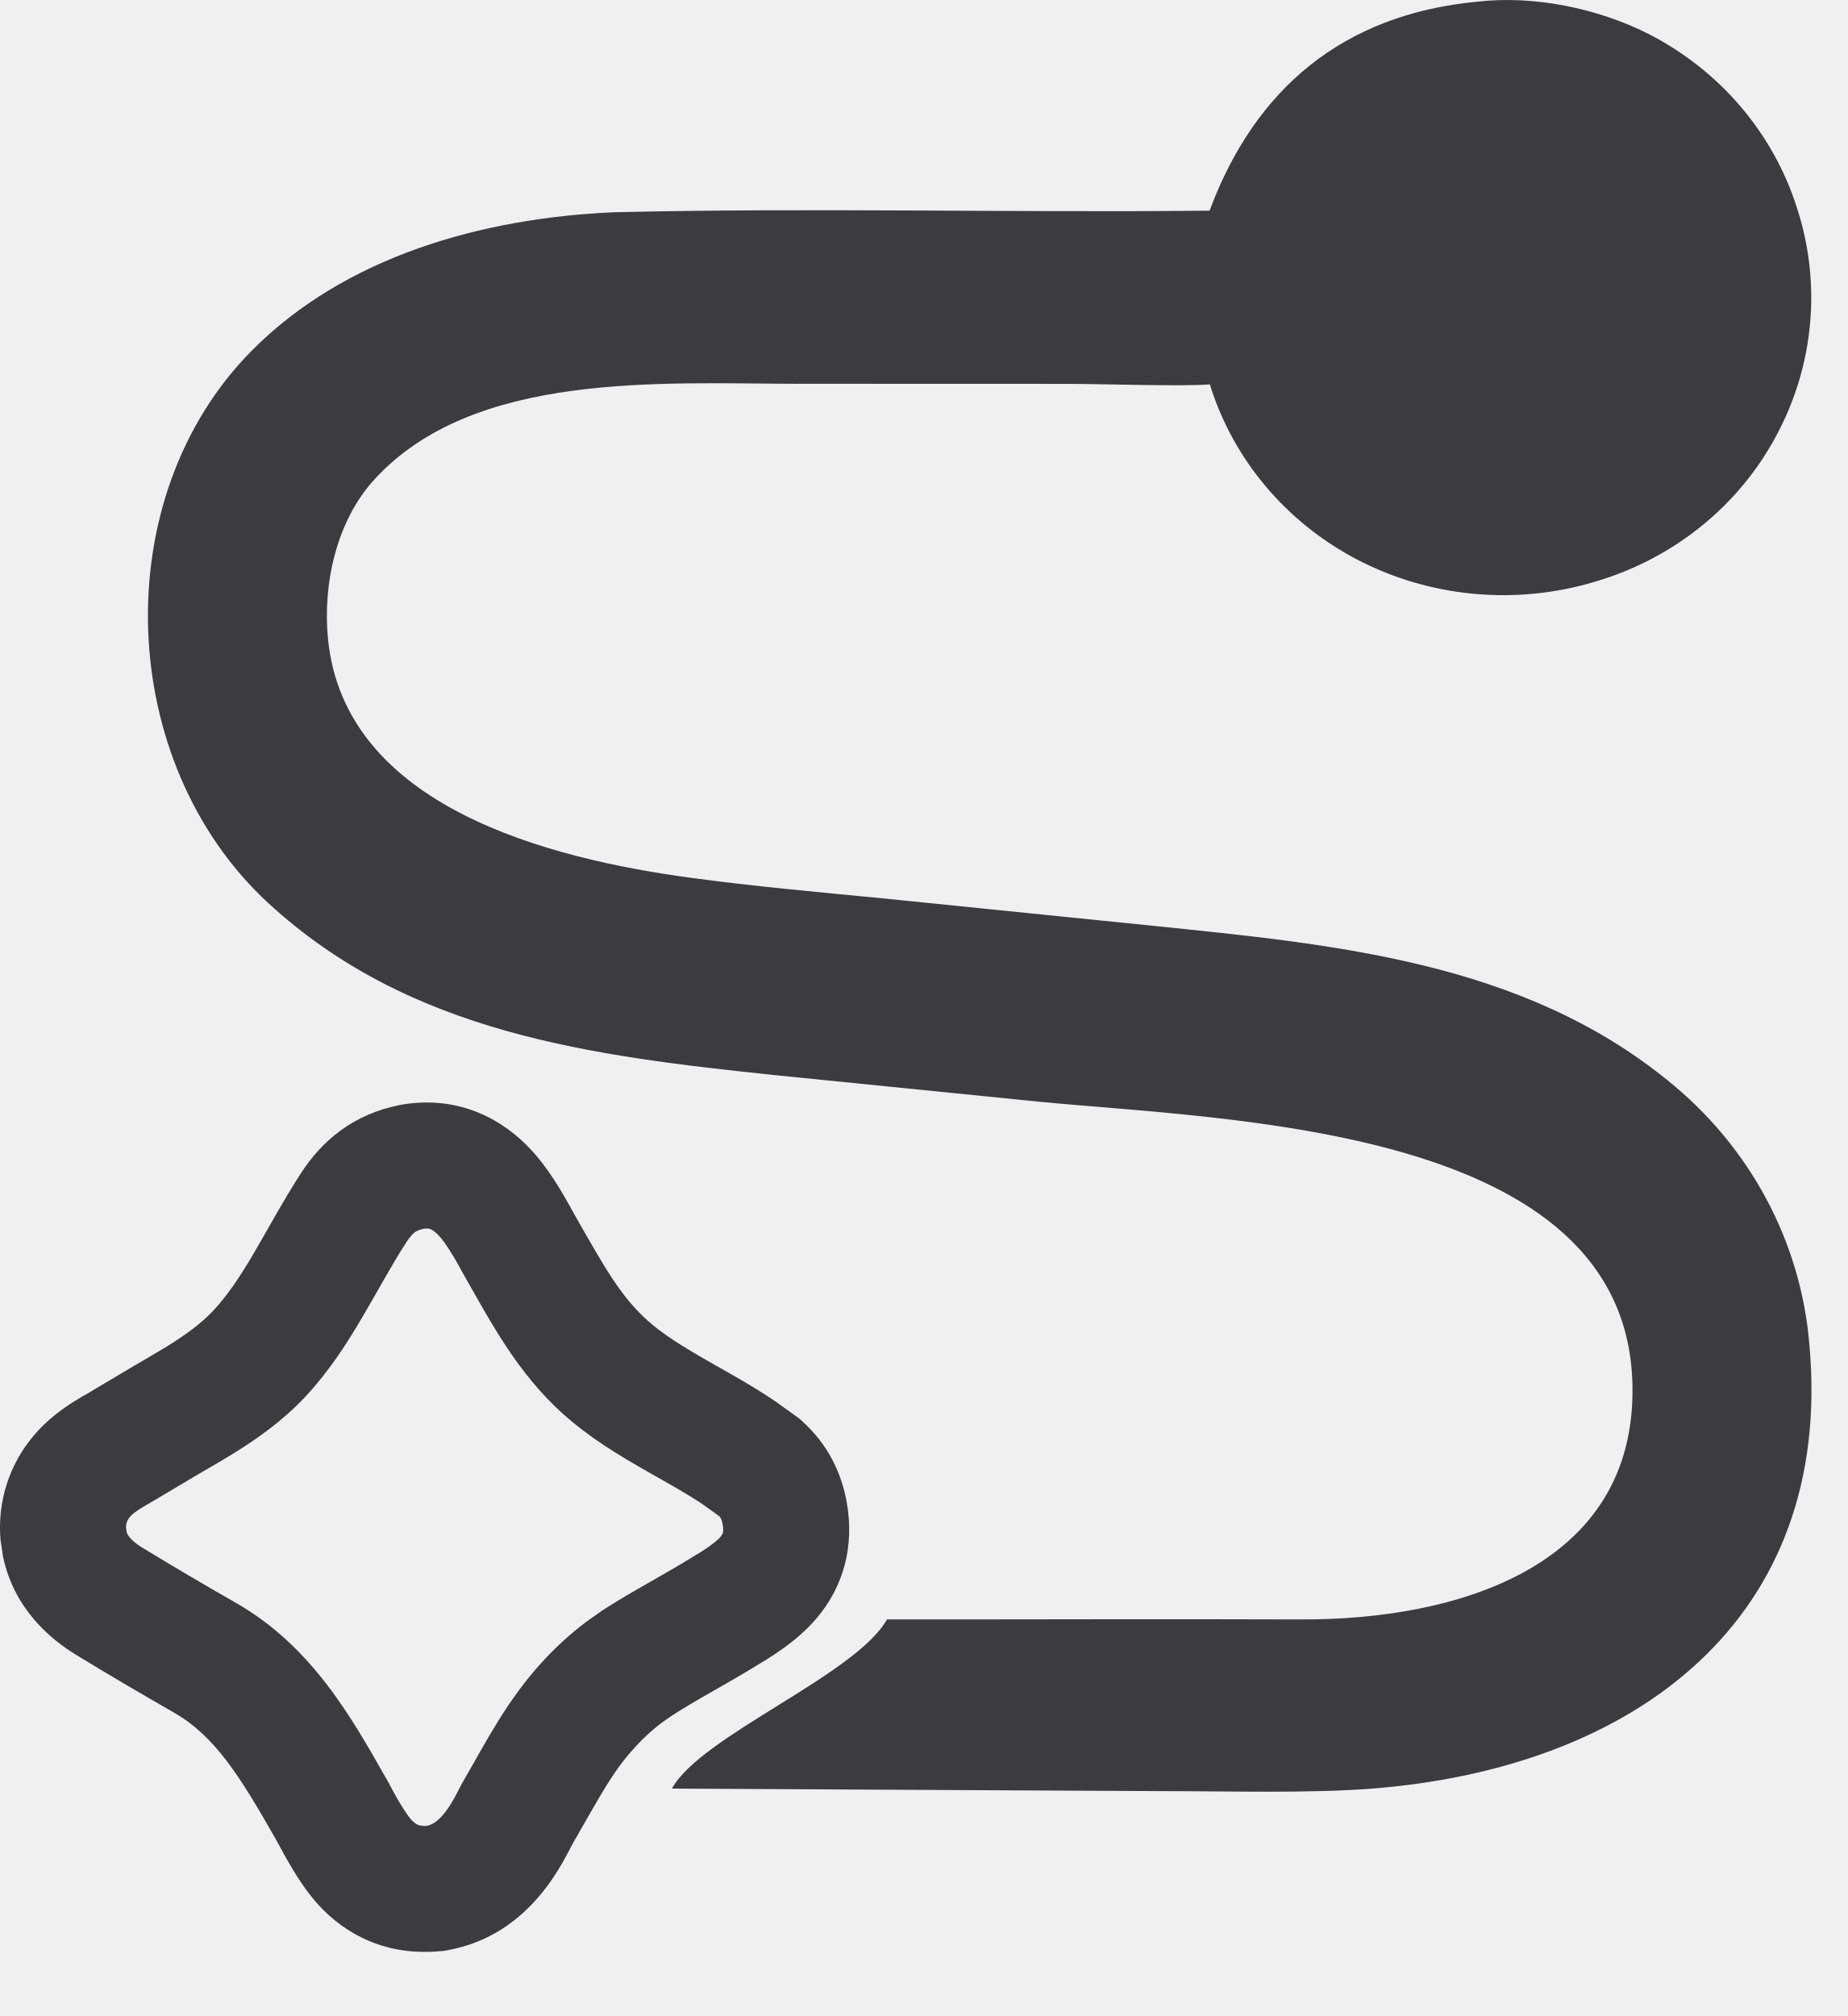
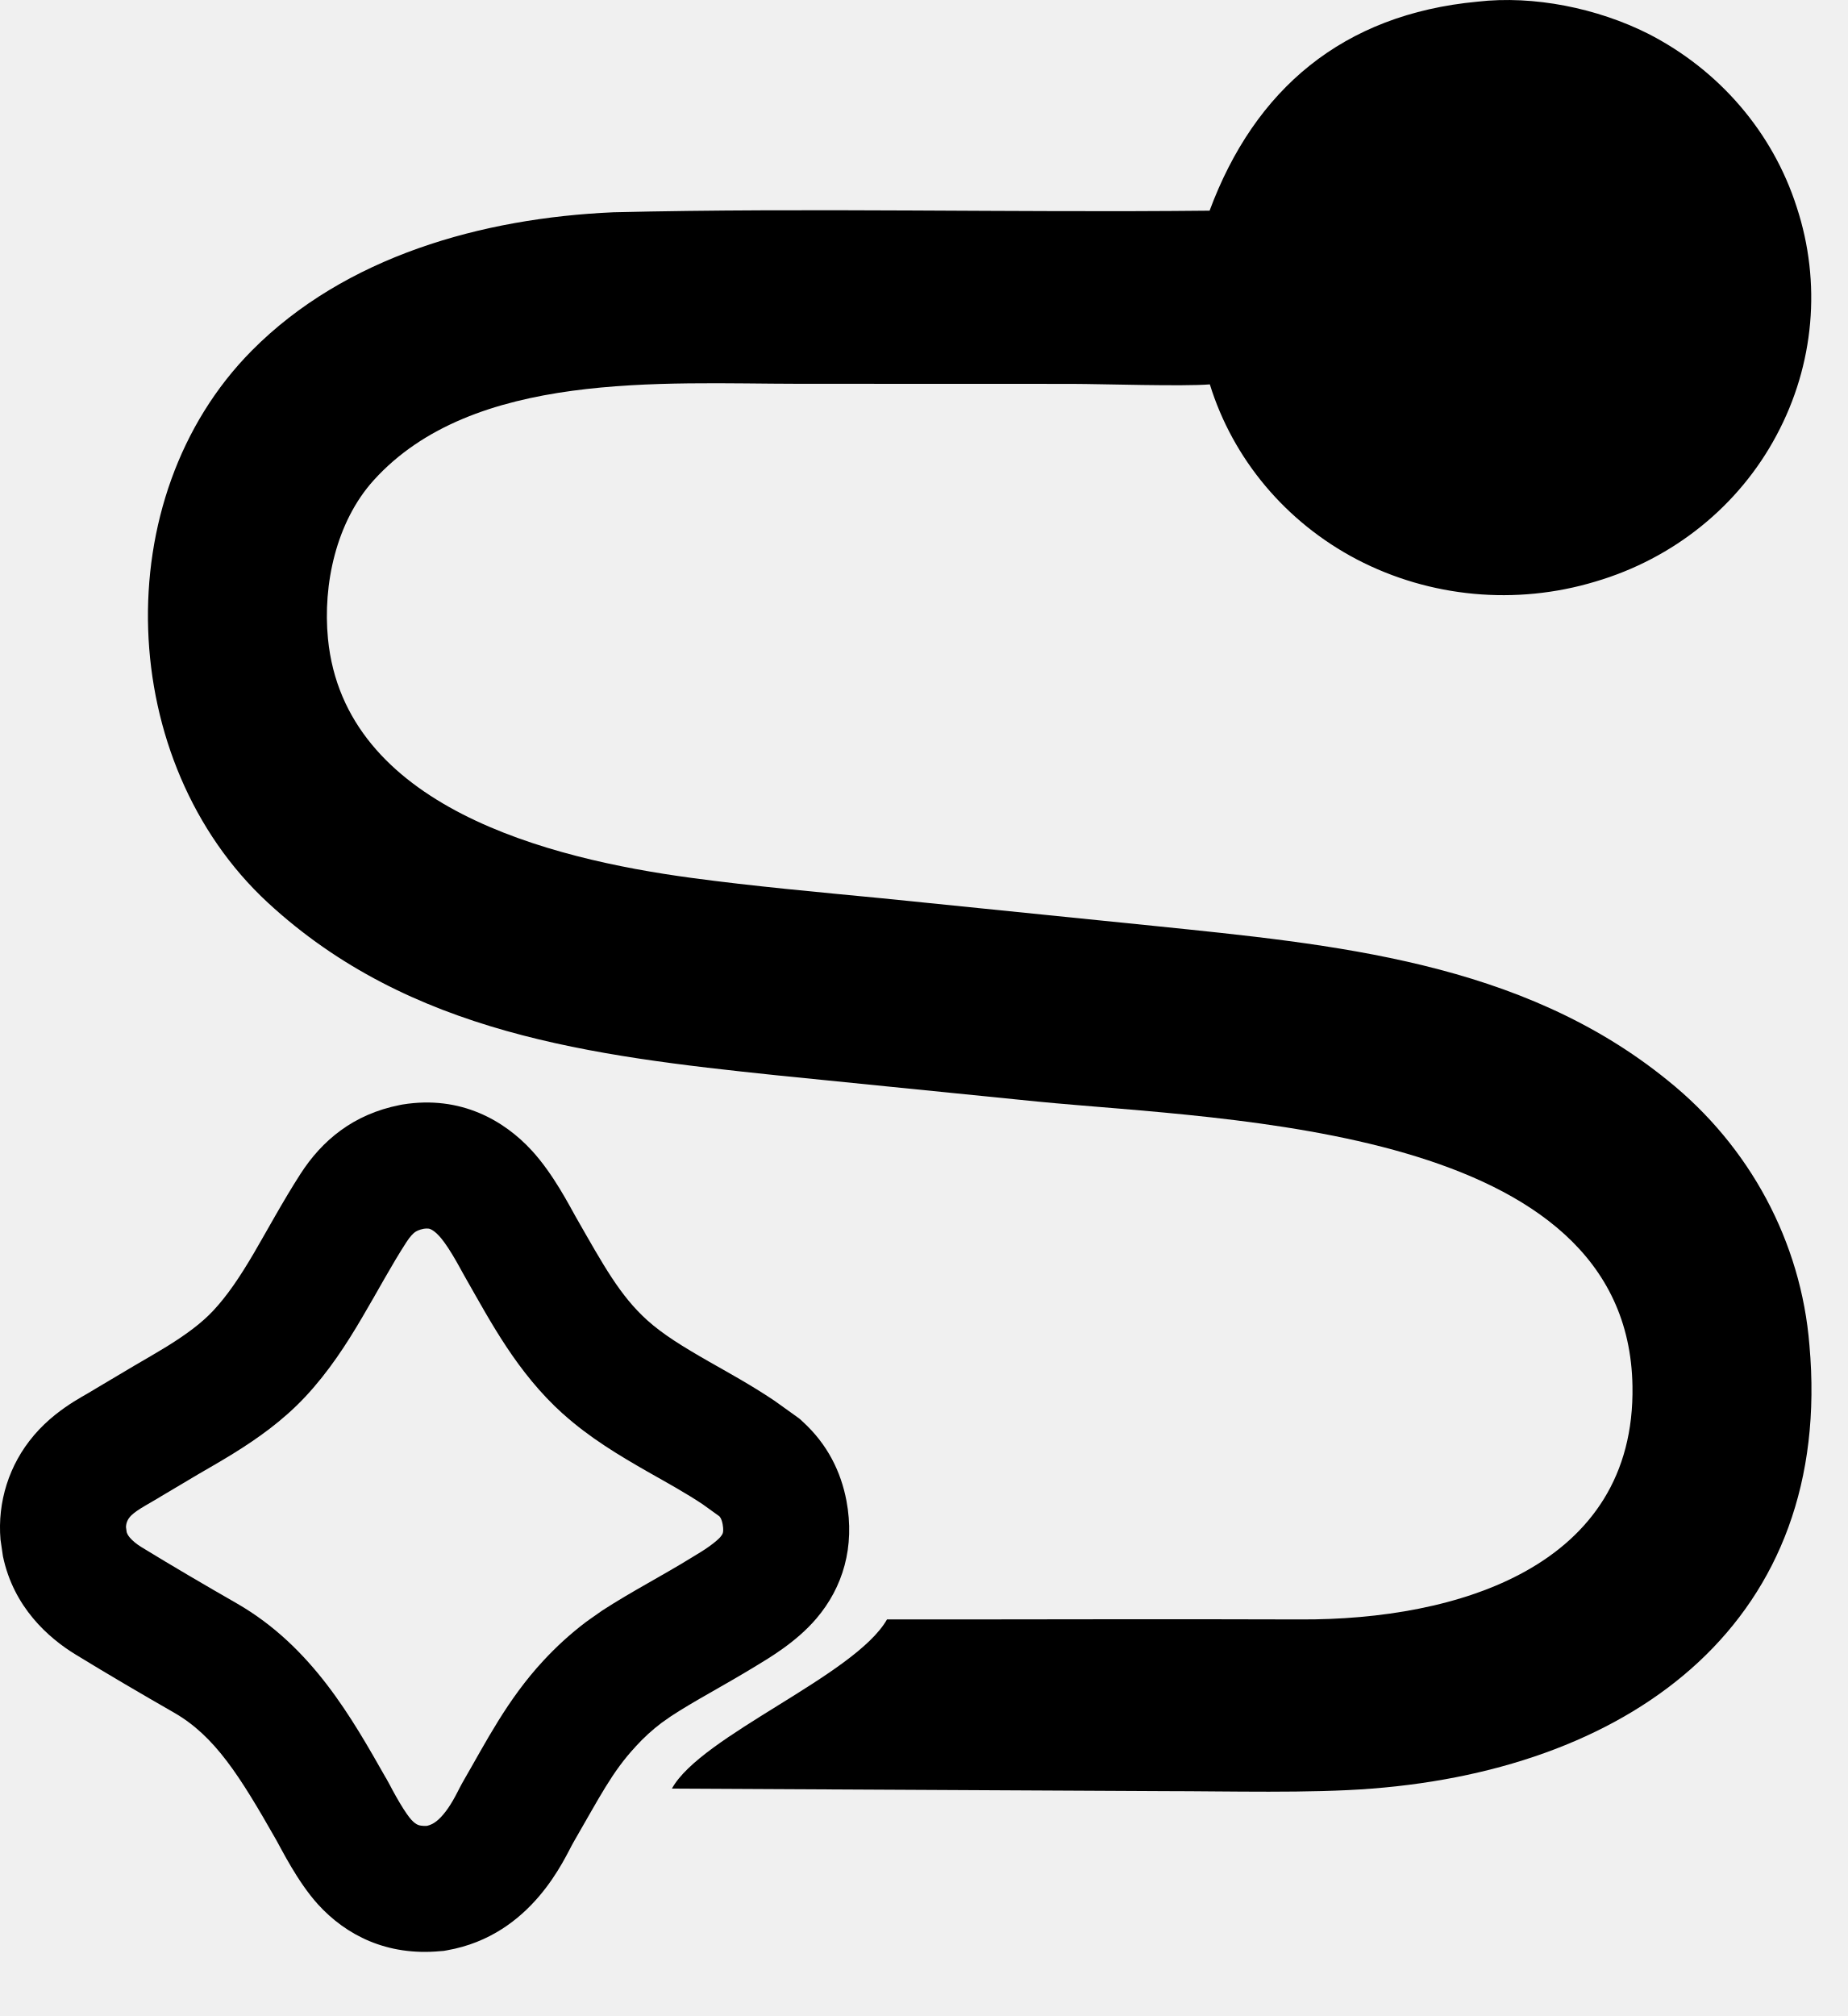
<svg xmlns="http://www.w3.org/2000/svg" width="22" height="24" viewBox="0 0 22 24" fill="none">
-   <path d="M17.59 0.02C18.264 -0.058 19.021 0.099 19.621 0.4C20.47 0.833 21.107 1.575 21.392 2.464C21.689 3.365 21.602 4.343 21.152 5.182C20.705 6.022 19.927 6.65 18.994 6.924C18.049 7.209 17.026 7.114 16.154 6.659C15.31 6.216 14.681 5.467 14.405 4.576C14.078 4.602 13.137 4.571 12.761 4.57L9.509 4.569C7.889 4.568 5.63 4.408 4.447 5.72C4.002 6.214 3.842 6.96 3.905 7.604C4.101 9.602 6.525 10.221 8.232 10.451C8.971 10.551 9.738 10.62 10.493 10.693L13.724 11.021C15.881 11.243 18.11 11.444 19.855 12.861C20.835 13.647 21.445 14.785 21.544 16.014C21.835 19.275 19.473 21.049 16.333 21.293C15.599 21.351 14.62 21.323 13.867 21.323L8 21.293C8.346 20.662 10.18 19.948 10.561 19.279C12.169 19.28 13.895 19.273 15.488 19.279C17.345 19.287 19.474 18.654 19.437 16.5C19.385 13.401 14.64 13.338 12.355 13.114L9.245 12.801C7.049 12.571 4.878 12.306 3.189 10.746C1.385 9.078 1.257 5.93 2.998 4.174C4.108 3.054 5.737 2.596 7.305 2.527C9.66 2.471 12.041 2.533 14.402 2.508C14.939 1.063 15.986 0.171 17.59 0.02Z" fill="#3B3B40" />
+   <path d="M17.59 0.02C18.264 -0.058 19.021 0.099 19.621 0.4C20.47 0.833 21.107 1.575 21.392 2.464C21.689 3.365 21.602 4.343 21.152 5.182C20.705 6.022 19.927 6.65 18.994 6.924C18.049 7.209 17.026 7.114 16.154 6.659C15.31 6.216 14.681 5.467 14.405 4.576C14.078 4.602 13.137 4.571 12.761 4.57L9.509 4.569C7.889 4.568 5.63 4.408 4.447 5.72C4.002 6.214 3.842 6.96 3.905 7.604C4.101 9.602 6.525 10.221 8.232 10.451C8.971 10.551 9.738 10.62 10.493 10.693L13.724 11.021C15.881 11.243 18.11 11.444 19.855 12.861C20.835 13.647 21.445 14.785 21.544 16.014C21.835 19.275 19.473 21.049 16.333 21.293C15.599 21.351 14.62 21.323 13.867 21.323L8 21.293C8.346 20.662 10.18 19.948 10.561 19.279C12.169 19.28 13.895 19.273 15.488 19.279C17.345 19.287 19.474 18.654 19.437 16.5C19.385 13.401 14.64 13.338 12.355 13.114L9.245 12.801C7.049 12.571 4.878 12.306 3.189 10.746C1.385 9.078 1.257 5.93 2.998 4.174C4.108 3.054 5.737 2.596 7.305 2.527C9.66 2.471 12.041 2.533 14.402 2.508C14.939 1.063 15.986 0.171 17.59 0.02Z" fill="currentColor" />
  <mask id="path-2-inside-1_5233_6892" fill="white">
    <path d="M4.792 13.149C5.489 13.035 6.008 13.345 6.33 13.695C6.589 13.976 6.784 14.362 6.854 14.484C7.19 15.072 7.382 15.424 7.706 15.717C7.893 15.885 8.124 16.028 8.444 16.211C8.663 16.336 8.942 16.488 9.219 16.674L9.494 16.871L9.526 16.895L9.556 16.923C9.856 17.196 10.013 17.525 10.078 17.865C10.182 18.416 10.035 18.898 9.722 19.266C9.477 19.555 9.142 19.746 9.004 19.831C8.816 19.946 8.619 20.058 8.451 20.154C8.277 20.253 8.127 20.341 7.991 20.43L7.877 20.51C7.767 20.593 7.664 20.687 7.571 20.789L7.567 20.794C7.287 21.095 7.14 21.394 6.828 21.932C6.724 22.111 6.342 23.039 5.322 23.218L5.283 23.225L5.243 23.228C4.606 23.288 4.119 23.037 3.786 22.671C3.542 22.402 3.349 22.009 3.291 21.908C2.853 21.138 2.559 20.669 2.073 20.389C1.686 20.167 1.289 19.935 0.902 19.698C0.576 19.499 0.162 19.134 0.035 18.527L0.006 18.329C-0.032 17.882 0.108 17.435 0.402 17.09L0.404 17.087C0.568 16.895 0.749 16.768 0.877 16.687C0.941 16.647 1.004 16.611 1.048 16.586C1.098 16.557 1.128 16.539 1.155 16.522L1.601 16.257C1.744 16.174 1.868 16.102 1.989 16.028C2.227 15.88 2.402 15.749 2.538 15.604C2.704 15.427 2.853 15.207 3.02 14.923C3.166 14.674 3.375 14.289 3.577 13.976C3.832 13.58 4.203 13.265 4.761 13.155L4.792 13.149Z" />
  </mask>
-   <path d="M4.792 13.149L4.551 11.669C4.539 11.671 4.527 11.673 4.516 11.675L4.792 13.149ZM6.33 13.695L7.434 12.679L7.433 12.678L6.33 13.695ZM6.854 14.484L5.552 15.229L5.552 15.229L6.854 14.484ZM7.706 15.717L6.702 16.831L6.703 16.831L7.706 15.717ZM8.444 16.211L7.7 17.514L7.7 17.514L8.444 16.211ZM9.219 16.674L10.095 15.456C10.081 15.446 10.067 15.436 10.053 15.427L9.219 16.674ZM9.494 16.871L10.399 15.675C10.389 15.668 10.379 15.66 10.369 15.653L9.494 16.871ZM9.526 16.895L10.531 15.782C10.499 15.753 10.466 15.726 10.431 15.7L9.526 16.895ZM9.556 16.923L10.566 15.813L10.562 15.809L9.556 16.923ZM10.078 17.865L11.551 17.586L11.551 17.585L10.078 17.865ZM9.722 19.266L10.866 20.237L10.866 20.237L9.722 19.266ZM9.004 19.831L8.22 18.552L8.22 18.552L9.004 19.831ZM8.451 20.154L7.706 18.852L7.706 18.852L8.451 20.154ZM7.991 20.43L7.172 19.172C7.156 19.183 7.14 19.194 7.125 19.205L7.991 20.43ZM7.877 20.51L7.011 19.285C6.998 19.294 6.984 19.304 6.971 19.314L7.877 20.51ZM7.571 20.789L6.466 19.774C6.443 19.799 6.421 19.825 6.399 19.852L7.571 20.789ZM7.567 20.794L8.665 21.815C8.691 21.788 8.715 21.76 8.738 21.731L7.567 20.794ZM6.828 21.932L5.53 21.18L5.53 21.18L6.828 21.932ZM5.322 23.218L5.58 24.696L5.581 24.696L5.322 23.218ZM5.283 23.225L5.392 24.721C5.442 24.718 5.492 24.712 5.541 24.703L5.283 23.225ZM5.243 23.228L5.133 21.732C5.123 21.733 5.112 21.734 5.102 21.735L5.243 23.228ZM3.786 22.671L2.675 23.679L2.675 23.679L3.786 22.671ZM3.291 21.908L4.596 21.167L4.595 21.167L3.291 21.908ZM2.073 20.389L2.821 19.089L2.821 19.089L2.073 20.389ZM0.902 19.698L0.119 20.978L0.119 20.978L0.902 19.698ZM0.035 18.527L-1.45 18.739C-1.446 18.771 -1.44 18.803 -1.433 18.835L0.035 18.527ZM0.006 18.329L-1.488 18.457C-1.486 18.485 -1.483 18.513 -1.479 18.541L0.006 18.329ZM0.402 17.09L1.545 18.061C1.583 18.016 1.618 17.97 1.65 17.922L0.402 17.09ZM0.404 17.087L-0.736 16.112C-0.775 16.157 -0.811 16.205 -0.844 16.255L0.404 17.087ZM0.877 16.687L0.077 15.418L0.077 15.418L0.877 16.687ZM1.048 16.586L1.799 17.884L1.799 17.884L1.048 16.586ZM1.155 16.522L0.387 15.233C0.377 15.239 0.367 15.246 0.357 15.252L1.155 16.522ZM1.601 16.257L0.851 14.957C0.845 14.961 0.84 14.964 0.834 14.968L1.601 16.257ZM1.989 16.028L2.778 17.304L2.778 17.304L1.989 16.028ZM2.538 15.604L3.633 16.63L3.634 16.629L2.538 15.604ZM3.02 14.923L4.312 15.684L4.312 15.684L3.02 14.923ZM3.577 13.976L2.316 13.164L2.316 13.164L3.577 13.976ZM4.761 13.155L4.485 11.681L4.472 11.683L4.761 13.155ZM4.792 13.149L5.034 14.63C5.071 14.624 5.091 14.625 5.1 14.626C5.109 14.627 5.117 14.629 5.126 14.633C5.147 14.642 5.184 14.665 5.227 14.712L6.33 13.695L7.433 12.678C6.87 12.067 5.876 11.452 4.551 11.669L4.792 13.149ZM6.33 13.695L5.227 14.712C5.262 14.749 5.317 14.822 5.383 14.931C5.413 14.981 5.442 15.03 5.468 15.078C5.482 15.102 5.494 15.124 5.507 15.149C5.518 15.169 5.535 15.2 5.552 15.229L6.854 14.484L8.156 13.74C8.163 13.752 8.043 13.53 7.943 13.367C7.829 13.181 7.657 12.922 7.434 12.679L6.33 13.695ZM6.854 14.484L5.552 15.229C5.842 15.736 6.158 16.341 6.702 16.831L7.706 15.717L8.71 14.602C8.605 14.507 8.539 14.408 8.156 13.739L6.854 14.484ZM7.706 15.717L6.703 16.831C7.021 17.118 7.379 17.33 7.7 17.514L8.444 16.211L9.187 14.908C8.87 14.727 8.766 14.652 8.71 14.602L7.706 15.717ZM8.444 16.211L7.7 17.514C7.95 17.656 8.165 17.773 8.385 17.92L9.219 16.674L10.053 15.427C9.719 15.203 9.376 15.015 9.187 14.908L8.444 16.211ZM9.219 16.674L8.344 17.892L8.618 18.089L9.494 16.871L10.369 15.653L10.095 15.456L9.219 16.674ZM9.494 16.871L8.588 18.067L8.62 18.091L9.526 16.895L10.431 15.7L10.399 15.675L9.494 16.871ZM9.526 16.895L8.52 18.009L8.551 18.036L9.556 16.923L10.562 15.809L10.531 15.782L9.526 16.895ZM9.556 16.923L8.547 18.032C8.568 18.052 8.577 18.066 8.582 18.075C8.587 18.085 8.597 18.107 8.604 18.145L10.078 17.865L11.551 17.585C11.434 16.968 11.137 16.333 10.566 15.813L9.556 16.923ZM10.078 17.865L8.604 18.144C8.616 18.21 8.609 18.24 8.607 18.247C8.605 18.256 8.599 18.271 8.578 18.296L9.722 19.266L10.866 20.237C11.468 19.528 11.741 18.587 11.551 17.586L10.078 17.865ZM9.722 19.266L8.579 18.296C8.563 18.314 8.522 18.354 8.448 18.407C8.373 18.461 8.316 18.493 8.22 18.552L9.004 19.831L9.789 21.109C9.873 21.058 10.436 20.744 10.866 20.237L9.722 19.266ZM9.004 19.831L8.22 18.552C8.056 18.653 7.884 18.75 7.706 18.852L8.451 20.154L9.195 21.456C9.354 21.366 9.576 21.24 9.789 21.109L9.004 19.831ZM8.451 20.154L7.706 18.852C7.532 18.951 7.348 19.058 7.172 19.172L7.991 20.43L8.809 21.686C8.905 21.624 9.023 21.555 9.195 21.456L8.451 20.154ZM7.991 20.43L7.125 19.205L7.011 19.285L7.877 20.51L8.743 21.734L8.856 21.654L7.991 20.43ZM7.877 20.51L6.971 19.314C6.788 19.453 6.62 19.607 6.466 19.774L7.571 20.789L8.675 21.803C8.709 21.767 8.746 21.734 8.784 21.705L7.877 20.51ZM7.571 20.789L6.399 19.852L6.395 19.857L7.567 20.794L8.738 21.731L8.742 21.726L7.571 20.789ZM7.567 20.794L6.468 19.772C6.04 20.233 5.781 20.748 5.53 21.18L6.828 21.932L8.125 22.685C8.499 22.04 8.534 21.957 8.665 21.815L7.567 20.794ZM6.828 21.932L5.53 21.18C5.506 21.221 5.486 21.259 5.476 21.278C5.468 21.293 5.45 21.328 5.445 21.338C5.427 21.373 5.411 21.403 5.393 21.434C5.357 21.496 5.319 21.553 5.277 21.602C5.199 21.694 5.137 21.728 5.062 21.741L5.322 23.218L5.581 24.696C7.436 24.37 8.156 22.631 8.125 22.685L6.828 21.932ZM5.322 23.218L5.063 21.741L5.024 21.748L5.283 23.225L5.541 24.703L5.58 24.696L5.322 23.218ZM5.283 23.225L5.173 21.729L5.133 21.732L5.243 23.228L5.352 24.724L5.392 24.721L5.283 23.225ZM5.243 23.228L5.102 21.735C5.058 21.739 5.03 21.737 5.013 21.734C4.996 21.732 4.985 21.728 4.976 21.724C4.96 21.718 4.932 21.702 4.896 21.662L3.786 22.671L2.675 23.679C3.288 24.354 4.224 24.831 5.383 24.722L5.243 23.228ZM3.786 22.671L4.896 21.662C4.873 21.637 4.823 21.57 4.758 21.46C4.729 21.411 4.702 21.363 4.677 21.317C4.664 21.293 4.654 21.273 4.641 21.249C4.631 21.231 4.613 21.198 4.596 21.167L3.291 21.908L1.987 22.649C1.984 22.643 1.985 22.644 1.997 22.668C2.007 22.686 2.023 22.716 2.04 22.747C2.075 22.812 2.122 22.897 2.179 22.993C2.285 23.172 2.454 23.436 2.675 23.679L3.786 22.671ZM3.291 21.908L4.595 21.167C4.192 20.458 3.717 19.605 2.821 19.089L2.073 20.389L1.324 21.689C1.351 21.705 1.404 21.738 1.507 21.874C1.627 22.031 1.765 22.258 1.987 22.649L3.291 21.908ZM2.073 20.389L2.821 19.089C2.439 18.87 2.055 18.645 1.684 18.418L0.902 19.698L0.119 20.978C0.523 21.224 0.933 21.464 1.324 21.689L2.073 20.389ZM0.902 19.698L1.684 18.418C1.623 18.381 1.576 18.34 1.546 18.305C1.521 18.275 1.509 18.251 1.503 18.219L0.035 18.527L-1.433 18.835C-1.189 20.002 -0.395 20.663 0.119 20.978L0.902 19.698ZM0.035 18.527L1.519 18.315L1.491 18.117L0.006 18.329L-1.479 18.541L-1.45 18.739L0.035 18.527ZM0.006 18.329L1.501 18.2C1.496 18.149 1.513 18.099 1.545 18.061L0.402 17.09L-0.742 16.119C-1.296 16.772 -1.561 17.616 -1.488 18.457L0.006 18.329ZM0.402 17.09L1.65 17.922L1.652 17.919L0.404 17.087L-0.844 16.255L-0.846 16.258L0.402 17.09ZM0.404 17.087L1.543 18.062C1.568 18.033 1.607 18 1.677 17.956L0.877 16.687L0.077 15.418C-0.11 15.537 -0.432 15.757 -0.736 16.112L0.404 17.087ZM0.877 16.687L1.677 17.956C1.691 17.947 1.709 17.937 1.73 17.924C1.753 17.911 1.77 17.901 1.799 17.884L1.048 16.586L0.297 15.287C0.265 15.306 0.171 15.359 0.077 15.418L0.877 16.687ZM1.048 16.586L1.799 17.884C1.855 17.852 1.903 17.823 1.953 17.792L1.155 16.522L0.357 15.252C0.352 15.255 0.34 15.262 0.297 15.287L1.048 16.586ZM1.155 16.522L1.922 17.811L2.368 17.546L1.601 16.257L0.834 14.968L0.387 15.233L1.155 16.522ZM1.601 16.257L2.351 17.556C2.487 17.477 2.634 17.393 2.778 17.304L1.989 16.028L1.199 14.752C1.103 14.812 1 14.871 0.851 14.957L1.601 16.257ZM1.989 16.028L2.778 17.304C3.065 17.126 3.367 16.914 3.633 16.63L2.538 15.604L1.444 14.579C1.438 14.585 1.389 14.635 1.199 14.753L1.989 16.028ZM2.538 15.604L3.634 16.629C3.913 16.331 4.128 15.998 4.312 15.684L3.02 14.923L1.727 14.162C1.578 14.416 1.495 14.524 1.443 14.579L2.538 15.604ZM3.02 14.923L4.312 15.684C4.503 15.361 4.655 15.072 4.838 14.789L3.577 13.976L2.316 13.164C2.095 13.506 1.829 13.988 1.727 14.162L3.02 14.923ZM3.577 13.976L4.838 14.789C4.884 14.717 4.92 14.684 4.94 14.669C4.956 14.658 4.985 14.64 5.05 14.627L4.761 13.155L4.472 11.683C3.443 11.885 2.749 12.491 2.316 13.164L3.577 13.976ZM4.761 13.155L5.038 14.629L5.069 14.623L4.792 13.149L4.516 11.675L4.485 11.681L4.761 13.155Z" fill="#3B3B40" mask="url(#path-2-inside-1_5233_6892)" />
+   <path d="M4.792 13.149L4.551 11.669C4.539 11.671 4.527 11.673 4.516 11.675L4.792 13.149ZM6.33 13.695L7.434 12.679L7.433 12.678L6.33 13.695ZM6.854 14.484L5.552 15.229L5.552 15.229L6.854 14.484ZM7.706 15.717L6.702 16.831L6.703 16.831L7.706 15.717ZM8.444 16.211L7.7 17.514L7.7 17.514L8.444 16.211ZM9.219 16.674L10.095 15.456C10.081 15.446 10.067 15.436 10.053 15.427L9.219 16.674ZM9.494 16.871L10.399 15.675C10.389 15.668 10.379 15.66 10.369 15.653L9.494 16.871ZM9.526 16.895L10.531 15.782C10.499 15.753 10.466 15.726 10.431 15.7L9.526 16.895ZM9.556 16.923L10.566 15.813L10.562 15.809L9.556 16.923ZM10.078 17.865L11.551 17.586L11.551 17.585L10.078 17.865ZM9.722 19.266L10.866 20.237L10.866 20.237L9.722 19.266ZM9.004 19.831L8.22 18.552L8.22 18.552L9.004 19.831ZM8.451 20.154L7.706 18.852L7.706 18.852L8.451 20.154ZM7.991 20.43L7.172 19.172C7.156 19.183 7.14 19.194 7.125 19.205L7.991 20.43ZM7.877 20.51L7.011 19.285C6.998 19.294 6.984 19.304 6.971 19.314L7.877 20.51ZM7.571 20.789L6.466 19.774C6.443 19.799 6.421 19.825 6.399 19.852L7.571 20.789ZM7.567 20.794L8.665 21.815C8.691 21.788 8.715 21.76 8.738 21.731L7.567 20.794ZM6.828 21.932L5.53 21.18L5.53 21.18L6.828 21.932ZM5.322 23.218L5.58 24.696L5.581 24.696L5.322 23.218ZM5.283 23.225L5.392 24.721C5.442 24.718 5.492 24.712 5.541 24.703L5.283 23.225ZM5.243 23.228L5.133 21.732C5.123 21.733 5.112 21.734 5.102 21.735L5.243 23.228ZM3.786 22.671L2.675 23.679L2.675 23.679L3.786 22.671ZM3.291 21.908L4.596 21.167L4.595 21.167L3.291 21.908ZM2.073 20.389L2.821 19.089L2.821 19.089L2.073 20.389ZM0.902 19.698L0.119 20.978L0.119 20.978L0.902 19.698ZM0.035 18.527L-1.45 18.739C-1.446 18.771 -1.44 18.803 -1.433 18.835L0.035 18.527ZM0.006 18.329L-1.488 18.457C-1.486 18.485 -1.483 18.513 -1.479 18.541L0.006 18.329ZM0.402 17.09L1.545 18.061C1.583 18.016 1.618 17.97 1.65 17.922L0.402 17.09ZM0.404 17.087L-0.736 16.112C-0.775 16.157 -0.811 16.205 -0.844 16.255L0.404 17.087ZM0.877 16.687L0.077 15.418L0.077 15.418L0.877 16.687ZM1.048 16.586L1.799 17.884L1.799 17.884L1.048 16.586ZM1.155 16.522L0.387 15.233C0.377 15.239 0.367 15.246 0.357 15.252L1.155 16.522ZM1.601 16.257L0.851 14.957C0.845 14.961 0.84 14.964 0.834 14.968L1.601 16.257ZM1.989 16.028L2.778 17.304L2.778 17.304L1.989 16.028ZM2.538 15.604L3.633 16.63L3.634 16.629L2.538 15.604ZM3.02 14.923L4.312 15.684L4.312 15.684L3.02 14.923ZM3.577 13.976L2.316 13.164L2.316 13.164L3.577 13.976ZM4.761 13.155L4.485 11.681L4.472 11.683L4.761 13.155ZM4.792 13.149L5.034 14.63C5.071 14.624 5.091 14.625 5.1 14.626C5.109 14.627 5.117 14.629 5.126 14.633C5.147 14.642 5.184 14.665 5.227 14.712L6.33 13.695L7.433 12.678C6.87 12.067 5.876 11.452 4.551 11.669L4.792 13.149ZM6.33 13.695L5.227 14.712C5.262 14.749 5.317 14.822 5.383 14.931C5.413 14.981 5.442 15.03 5.468 15.078C5.482 15.102 5.494 15.124 5.507 15.149C5.518 15.169 5.535 15.2 5.552 15.229L6.854 14.484L8.156 13.74C8.163 13.752 8.043 13.53 7.943 13.367C7.829 13.181 7.657 12.922 7.434 12.679L6.33 13.695ZM6.854 14.484L5.552 15.229C5.842 15.736 6.158 16.341 6.702 16.831L7.706 15.717L8.71 14.602C8.605 14.507 8.539 14.408 8.156 13.739L6.854 14.484ZM7.706 15.717L6.703 16.831C7.021 17.118 7.379 17.33 7.7 17.514L8.444 16.211L9.187 14.908C8.87 14.727 8.766 14.652 8.71 14.602L7.706 15.717ZM8.444 16.211L7.7 17.514C7.95 17.656 8.165 17.773 8.385 17.92L9.219 16.674L10.053 15.427C9.719 15.203 9.376 15.015 9.187 14.908L8.444 16.211ZM9.219 16.674L8.344 17.892L8.618 18.089L9.494 16.871L10.369 15.653L10.095 15.456L9.219 16.674ZM9.494 16.871L8.588 18.067L8.62 18.091L9.526 16.895L10.431 15.7L10.399 15.675L9.494 16.871ZM9.526 16.895L8.52 18.009L8.551 18.036L9.556 16.923L10.562 15.809L10.531 15.782L9.526 16.895ZM9.556 16.923L8.547 18.032C8.568 18.052 8.577 18.066 8.582 18.075C8.587 18.085 8.597 18.107 8.604 18.145L10.078 17.865L11.551 17.585C11.434 16.968 11.137 16.333 10.566 15.813L9.556 16.923ZM10.078 17.865L8.604 18.144C8.616 18.21 8.609 18.24 8.607 18.247C8.605 18.256 8.599 18.271 8.578 18.296L9.722 19.266L10.866 20.237C11.468 19.528 11.741 18.587 11.551 17.586L10.078 17.865ZM9.722 19.266L8.579 18.296C8.563 18.314 8.522 18.354 8.448 18.407C8.373 18.461 8.316 18.493 8.22 18.552L9.004 19.831L9.789 21.109C9.873 21.058 10.436 20.744 10.866 20.237L9.722 19.266ZM9.004 19.831L8.22 18.552C8.056 18.653 7.884 18.75 7.706 18.852L8.451 20.154L9.195 21.456C9.354 21.366 9.576 21.24 9.789 21.109L9.004 19.831ZM8.451 20.154L7.706 18.852C7.532 18.951 7.348 19.058 7.172 19.172L7.991 20.43L8.809 21.686C8.905 21.624 9.023 21.555 9.195 21.456L8.451 20.154ZM7.991 20.43L7.125 19.205L7.011 19.285L7.877 20.51L8.743 21.734L8.856 21.654L7.991 20.43ZM7.877 20.51L6.971 19.314C6.788 19.453 6.62 19.607 6.466 19.774L7.571 20.789L8.675 21.803C8.709 21.767 8.746 21.734 8.784 21.705L7.877 20.51ZM7.571 20.789L6.399 19.852L6.395 19.857L7.567 20.794L8.738 21.731L8.742 21.726L7.571 20.789ZM7.567 20.794L6.468 19.772C6.04 20.233 5.781 20.748 5.53 21.18L6.828 21.932L8.125 22.685C8.499 22.04 8.534 21.957 8.665 21.815L7.567 20.794ZM6.828 21.932L5.53 21.18C5.506 21.221 5.486 21.259 5.476 21.278C5.468 21.293 5.45 21.328 5.445 21.338C5.427 21.373 5.411 21.403 5.393 21.434C5.357 21.496 5.319 21.553 5.277 21.602C5.199 21.694 5.137 21.728 5.062 21.741L5.322 23.218L5.581 24.696C7.436 24.37 8.156 22.631 8.125 22.685L6.828 21.932ZM5.322 23.218L5.063 21.741L5.024 21.748L5.283 23.225L5.541 24.703L5.58 24.696L5.322 23.218ZM5.283 23.225L5.173 21.729L5.133 21.732L5.243 23.228L5.352 24.724L5.392 24.721L5.283 23.225ZM5.243 23.228L5.102 21.735C5.058 21.739 5.03 21.737 5.013 21.734C4.996 21.732 4.985 21.728 4.976 21.724C4.96 21.718 4.932 21.702 4.896 21.662L3.786 22.671L2.675 23.679C3.288 24.354 4.224 24.831 5.383 24.722L5.243 23.228ZM3.786 22.671L4.896 21.662C4.873 21.637 4.823 21.57 4.758 21.46C4.729 21.411 4.702 21.363 4.677 21.317C4.664 21.293 4.654 21.273 4.641 21.249C4.631 21.231 4.613 21.198 4.596 21.167L3.291 21.908L1.987 22.649C1.984 22.643 1.985 22.644 1.997 22.668C2.007 22.686 2.023 22.716 2.04 22.747C2.075 22.812 2.122 22.897 2.179 22.993C2.285 23.172 2.454 23.436 2.675 23.679L3.786 22.671ZM3.291 21.908L4.595 21.167C4.192 20.458 3.717 19.605 2.821 19.089L2.073 20.389L1.324 21.689C1.351 21.705 1.404 21.738 1.507 21.874C1.627 22.031 1.765 22.258 1.987 22.649L3.291 21.908ZM2.073 20.389L2.821 19.089C2.439 18.87 2.055 18.645 1.684 18.418L0.902 19.698L0.119 20.978C0.523 21.224 0.933 21.464 1.324 21.689L2.073 20.389ZM0.902 19.698L1.684 18.418C1.623 18.381 1.576 18.34 1.546 18.305C1.521 18.275 1.509 18.251 1.503 18.219L0.035 18.527L-1.433 18.835C-1.189 20.002 -0.395 20.663 0.119 20.978L0.902 19.698ZM0.035 18.527L1.519 18.315L1.491 18.117L0.006 18.329L-1.479 18.541L-1.45 18.739L0.035 18.527ZM0.006 18.329L1.501 18.2C1.496 18.149 1.513 18.099 1.545 18.061L0.402 17.09L-0.742 16.119C-1.296 16.772 -1.561 17.616 -1.488 18.457L0.006 18.329ZM0.402 17.09L1.65 17.922L1.652 17.919L0.404 17.087L-0.844 16.255L-0.846 16.258L0.402 17.09ZM0.404 17.087L1.543 18.062C1.568 18.033 1.607 18 1.677 17.956L0.877 16.687L0.077 15.418C-0.11 15.537 -0.432 15.757 -0.736 16.112L0.404 17.087ZM0.877 16.687L1.677 17.956C1.691 17.947 1.709 17.937 1.73 17.924C1.753 17.911 1.77 17.901 1.799 17.884L1.048 16.586L0.297 15.287C0.265 15.306 0.171 15.359 0.077 15.418L0.877 16.687ZM1.048 16.586L1.799 17.884C1.855 17.852 1.903 17.823 1.953 17.792L1.155 16.522L0.357 15.252C0.352 15.255 0.34 15.262 0.297 15.287L1.048 16.586ZM1.155 16.522L1.922 17.811L2.368 17.546L1.601 16.257L0.834 14.968L0.387 15.233L1.155 16.522ZM1.601 16.257L2.351 17.556C2.487 17.477 2.634 17.393 2.778 17.304L1.989 16.028L1.199 14.752C1.103 14.812 1 14.871 0.851 14.957L1.601 16.257ZM1.989 16.028L2.778 17.304C3.065 17.126 3.367 16.914 3.633 16.63L2.538 15.604L1.444 14.579C1.438 14.585 1.389 14.635 1.199 14.753L1.989 16.028ZM2.538 15.604L3.634 16.629C3.913 16.331 4.128 15.998 4.312 15.684L3.02 14.923L1.727 14.162C1.578 14.416 1.495 14.524 1.443 14.579L2.538 15.604ZM3.02 14.923L4.312 15.684C4.503 15.361 4.655 15.072 4.838 14.789L3.577 13.976L2.316 13.164C2.095 13.506 1.829 13.988 1.727 14.162L3.02 14.923ZM3.577 13.976L4.838 14.789C4.884 14.717 4.92 14.684 4.94 14.669C4.956 14.658 4.985 14.64 5.05 14.627L4.761 13.155L4.472 11.683C3.443 11.885 2.749 12.491 2.316 13.164L3.577 13.976ZM4.761 13.155L5.038 14.629L5.069 14.623L4.792 13.149L4.516 11.675L4.485 11.681L4.761 13.155Z" fill="currentColor" mask="url(#path-2-inside-1_5233_6892)" />
</svg>
